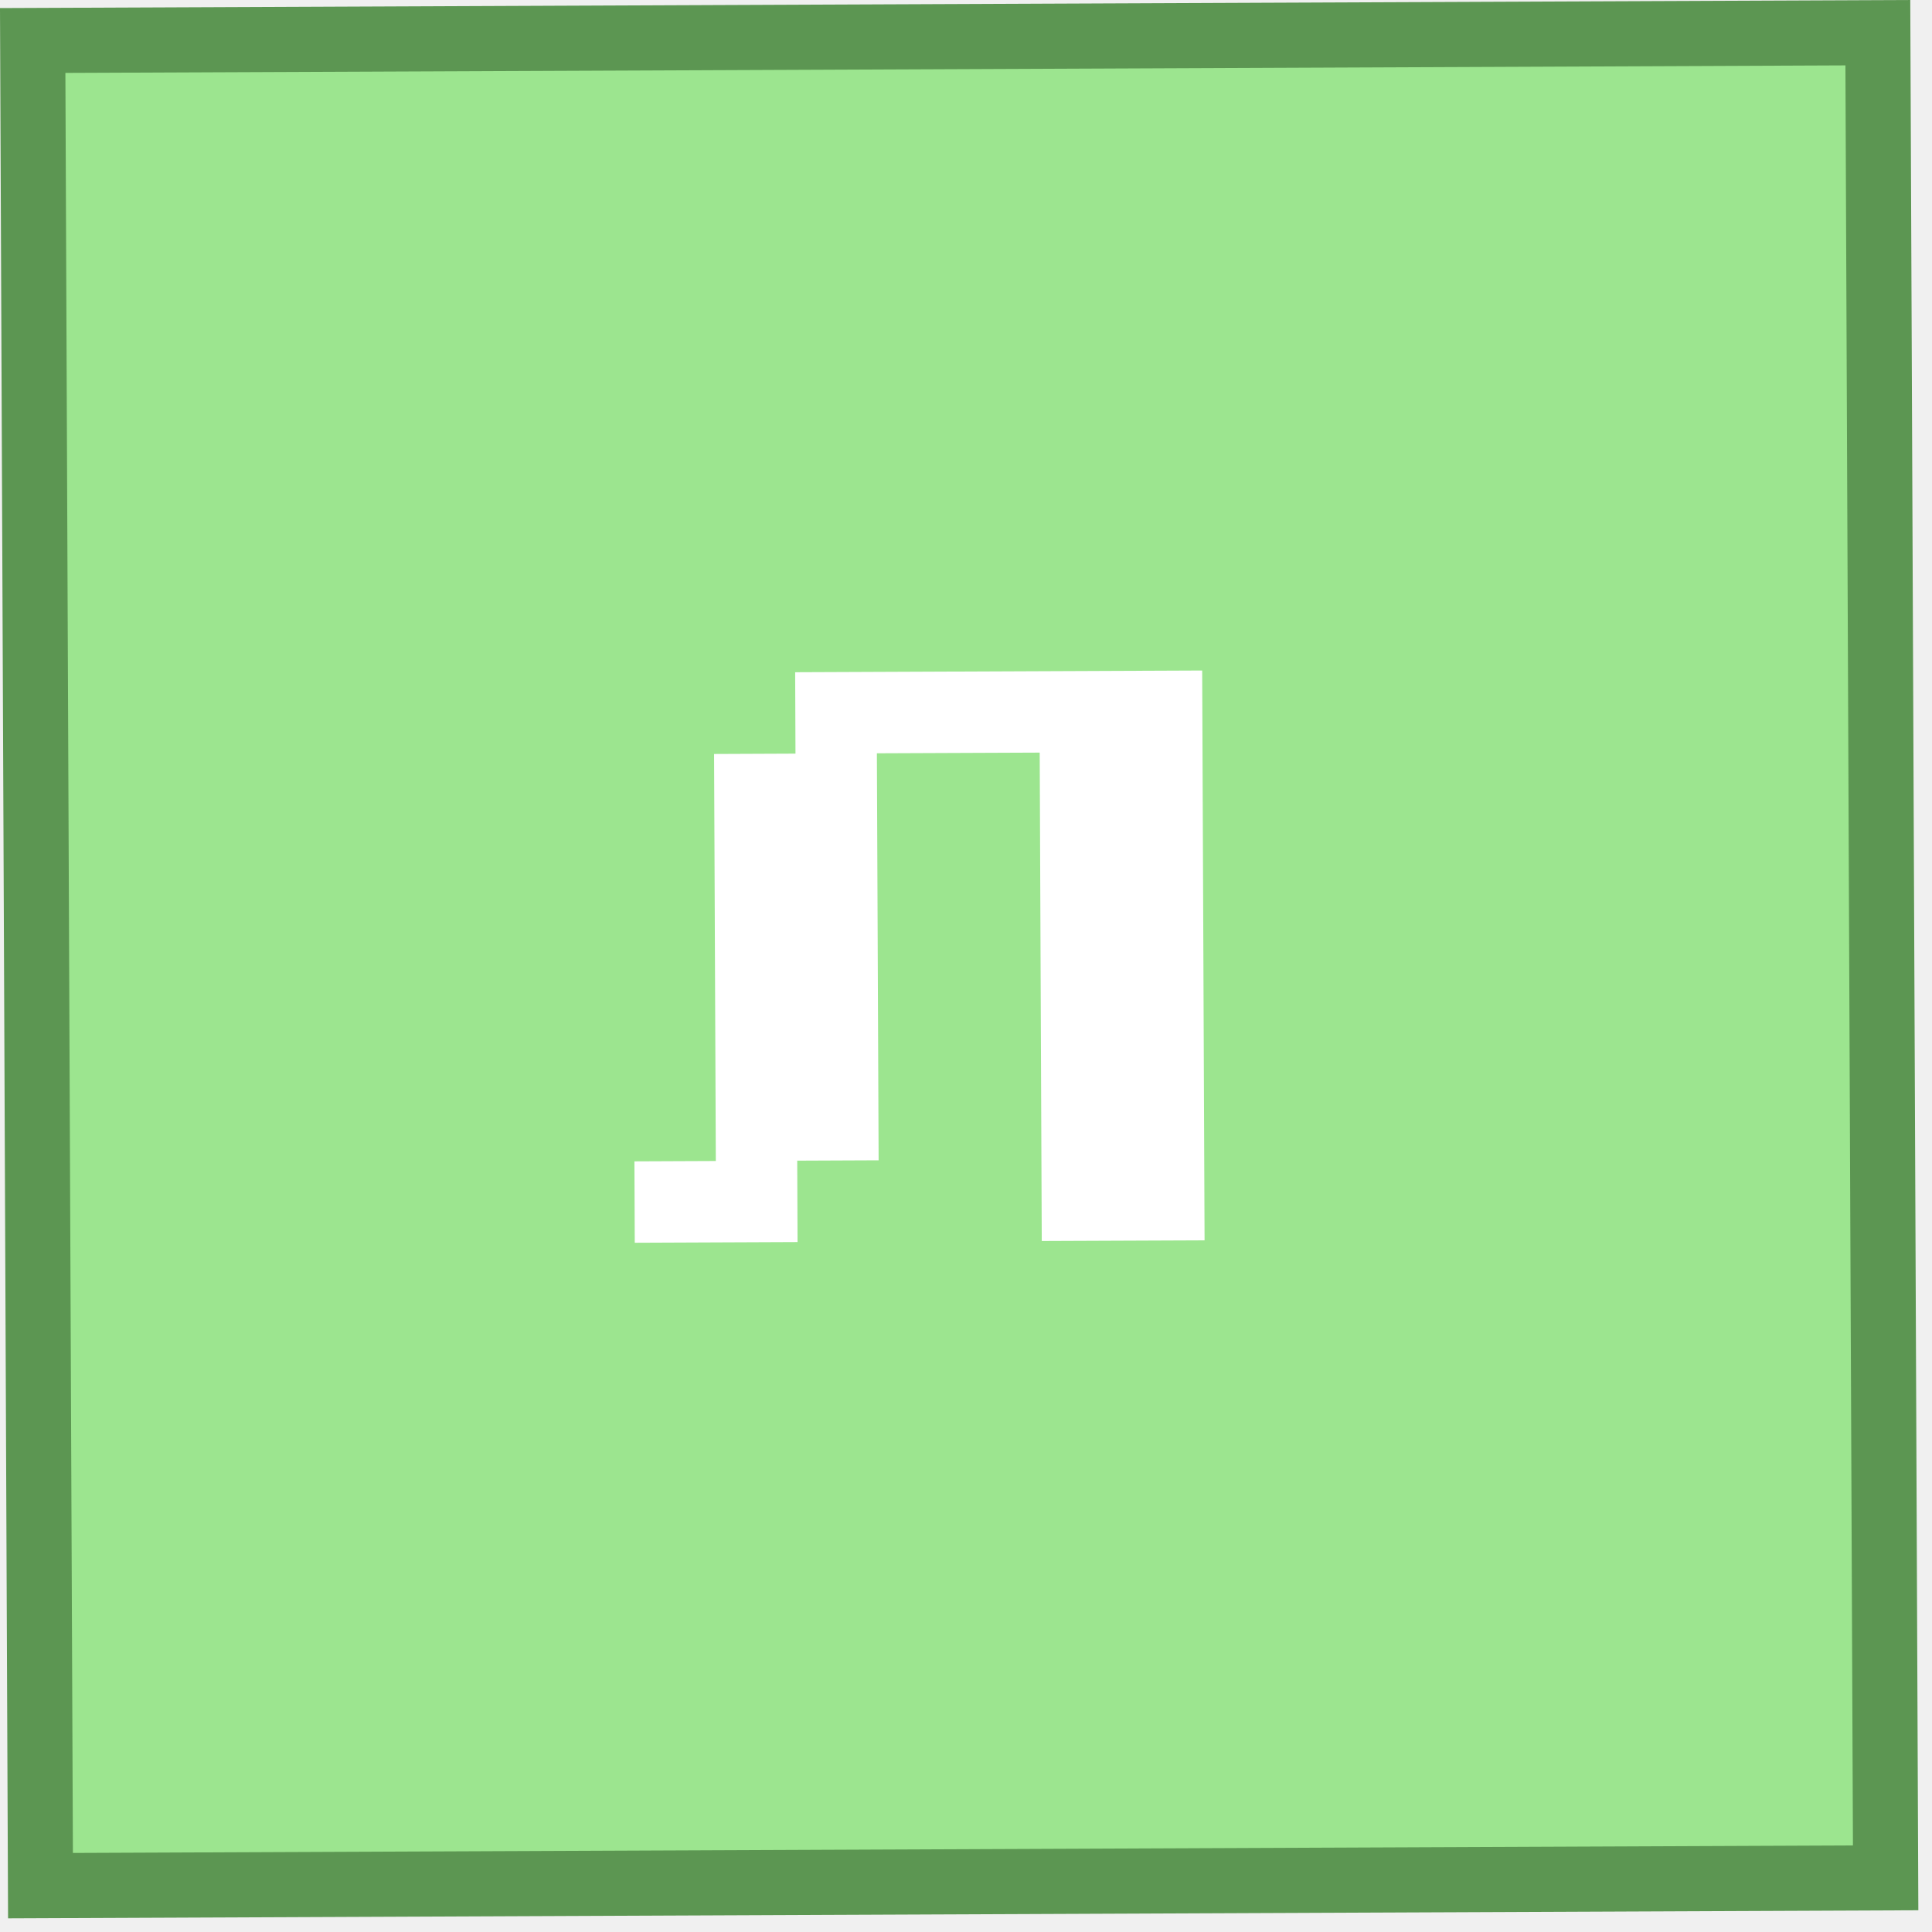
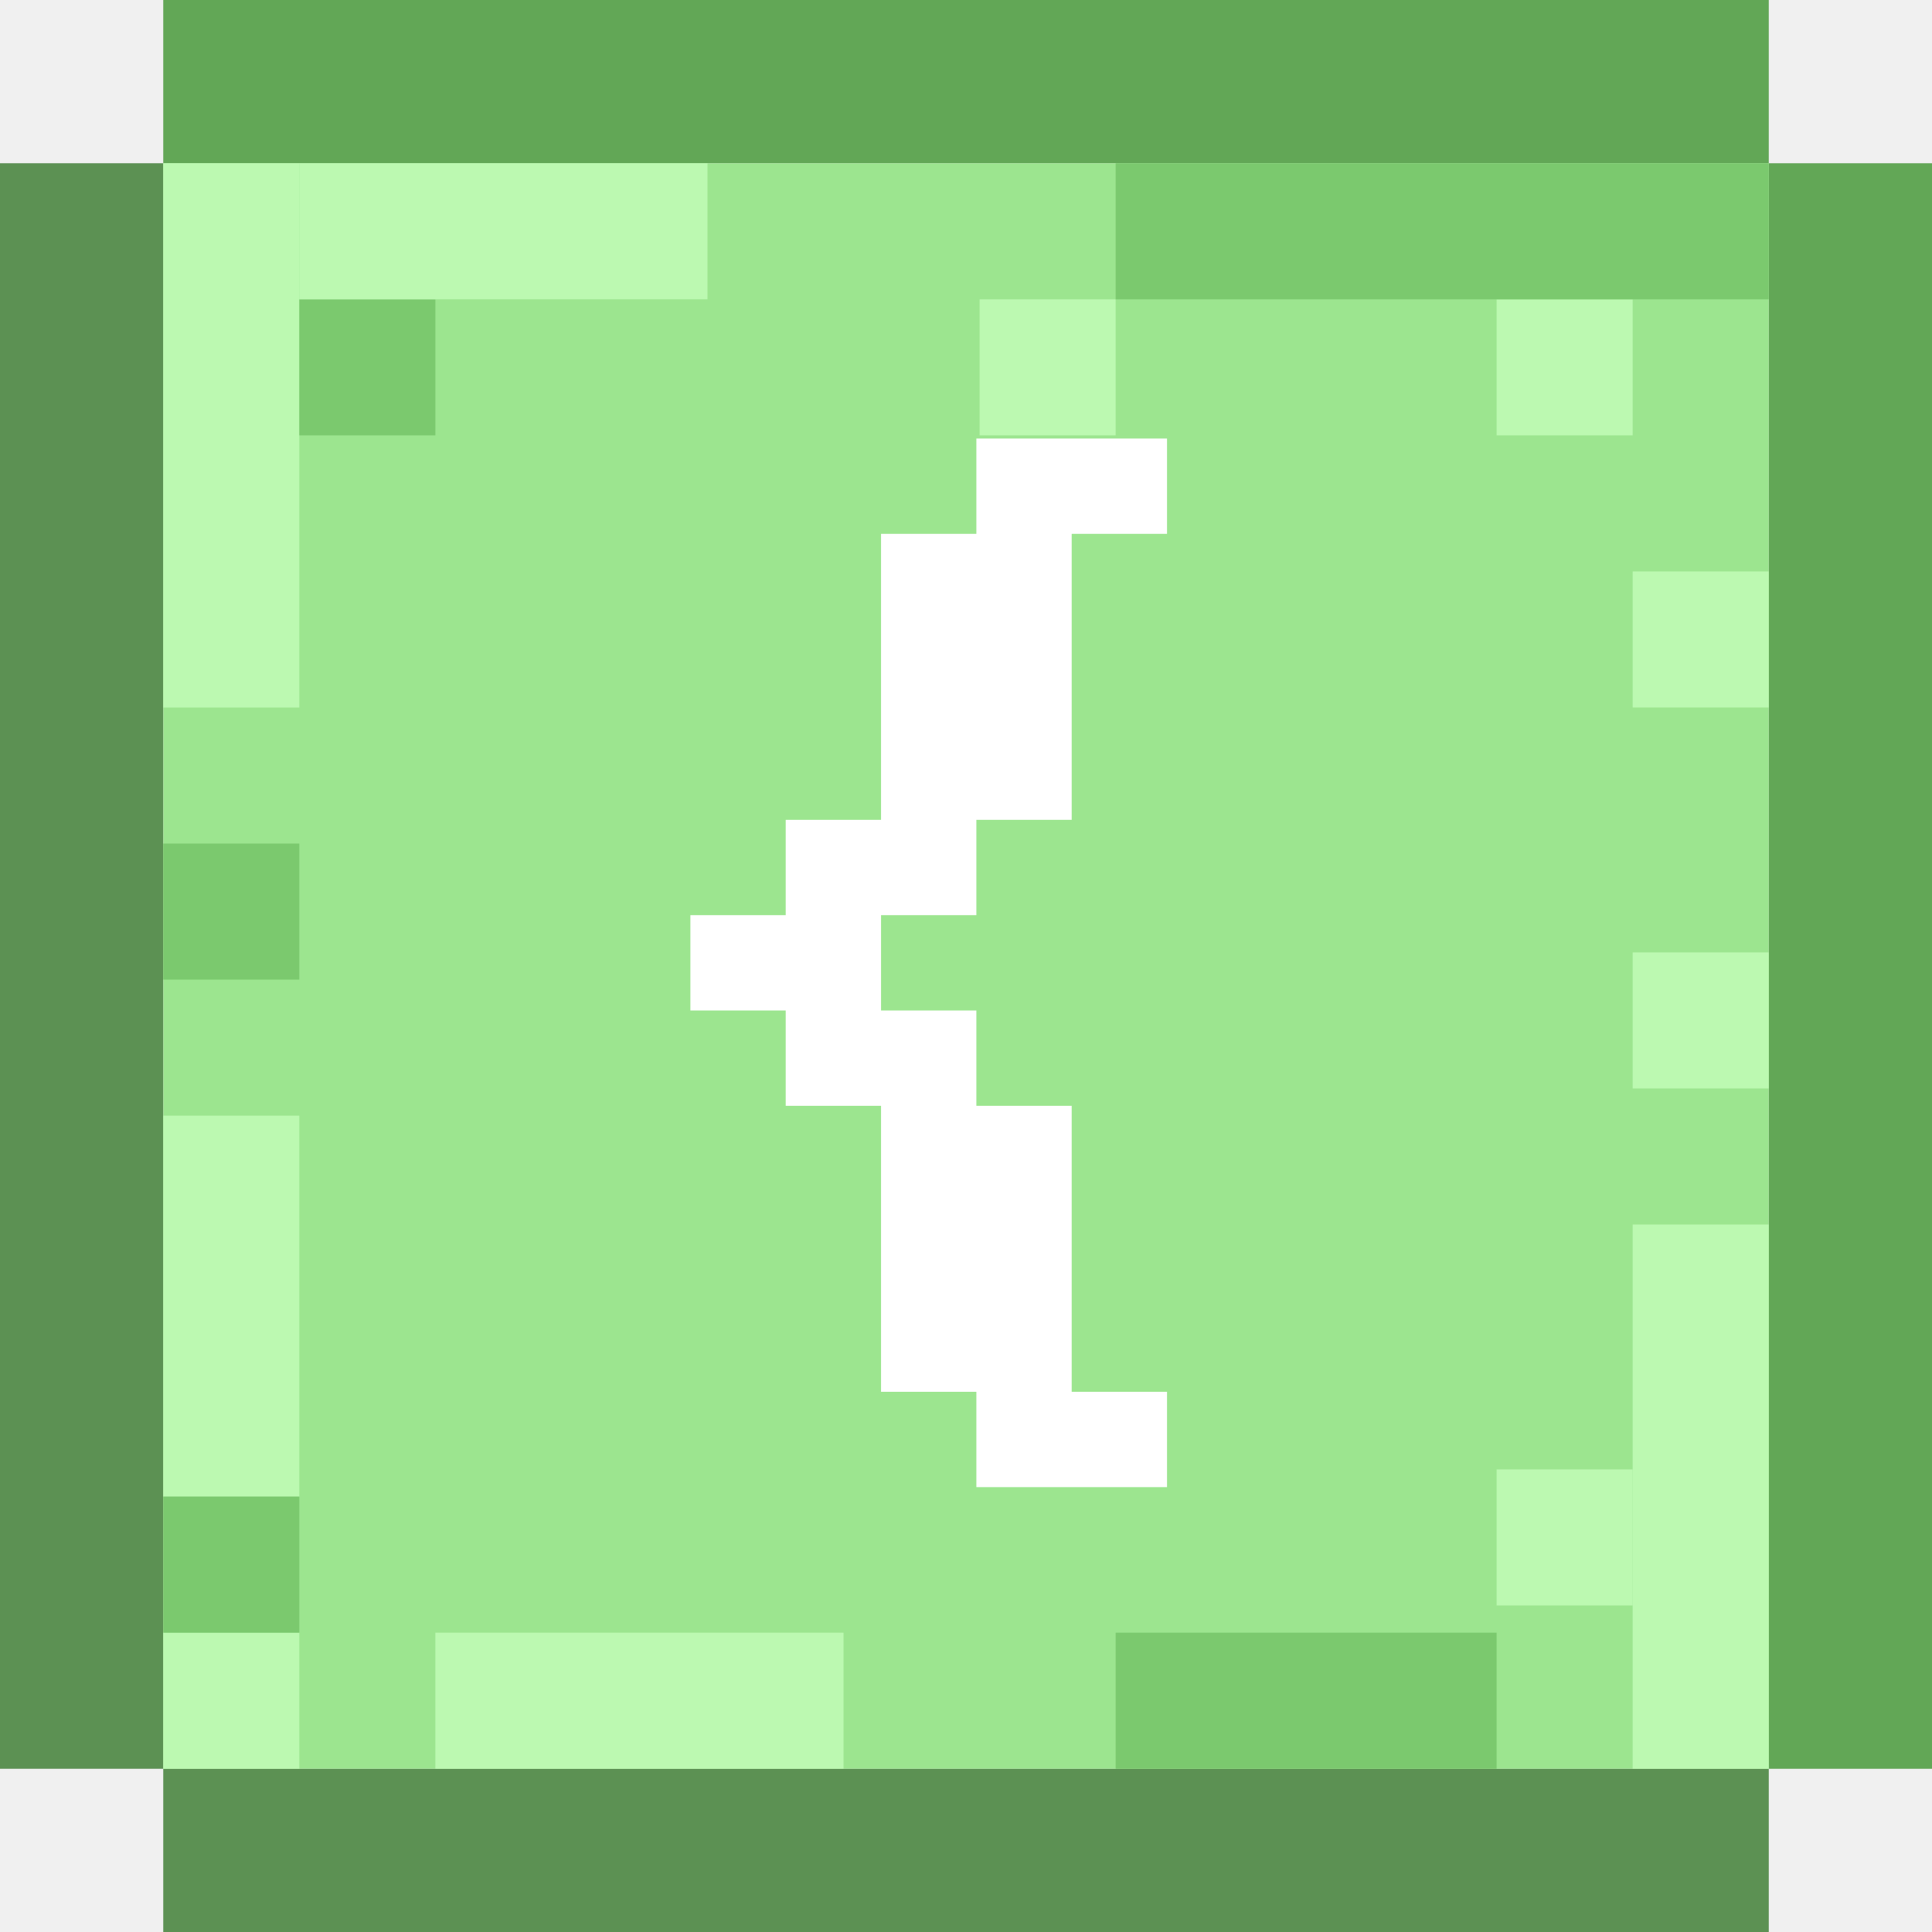
- <svg xmlns="http://www.w3.org/2000/svg" width="89" height="89" viewBox="0 0 89 89" fill="none">
-   <rect x="1.506" y="1.865" width="85" height="85" transform="rotate(-0.242092 1.50632 1.86547)" fill="#9CE58F" stroke="#5C9652" stroke-width="3" />
-   <path d="M55.49 57.138L47.99 57.169L47.895 34.67L40.395 34.701L40.475 53.451L36.725 53.467L36.74 57.217L29.241 57.249L29.225 53.499L32.975 53.483L32.895 34.733L36.645 34.717L36.63 30.967L55.38 30.888L55.49 57.138Z" fill="white" />
+ <svg xmlns="http://www.w3.org/2000/svg" width="76" height="76" viewBox="0 0 76 76" fill="none">
+   <rect y="69.577" width="63.155" height="6.423" transform="rotate(-90 0 69.5774)" fill="#D9D9D9" />
+   <rect x="69.577" y="69.577" width="63.155" height="6.423" transform="matrix(0 -1 1 0 0 139.155)" fill="#D9D9D9" />
+   <rect x="6.423" y="69.577" width="63.155" height="6.423" fill="#D9D9D9" />
+   <rect x="6.423" width="63.155" height="6.423" fill="#D9D9D9" />
+   <rect y="69.577" width="63.155" height="6.423" transform="rotate(-90 0 69.5774)" fill="#5C9153" />
+   <rect x="69.577" y="69.577" width="63.155" height="6.423" transform="matrix(0 -1 1 0 0 139.155)" fill="#62A756" />
+   <rect x="6.423" y="69.577" width="63.155" height="6.423" fill="#5C9153" />
+   <rect x="6.423" width="63.155" height="6.423" fill="#62A756" />
+   <rect x="6.423" y="6.423" width="63.155" height="63.155" fill="#9CE58F" />
+   <rect x="6.423" y="6.423" width="5.352" height="21.409" fill="#BCF9B1" />
+   <rect x="6.423" y="33.183" width="5.352" height="5.352" fill="#7BC96E" />
+   <rect x="43.887" y="64.225" width="14.986" height="5.352" fill="#7BC96E" />
+   <rect x="64.225" y="22.479" width="5.352" height="5.352" fill="#BCF9B1" />
+   <rect x="58.873" y="11.775" width="5.352" height="5.352" fill="#BCF9B1" />
+   <rect x="38.535" y="11.775" width="5.352" height="5.352" fill="#BCF9B1" />
+   <rect x="64.225" y="37.465" width="5.352" height="5.352" fill="#BCF9B1" />
+   <rect x="58.873" y="57.803" width="5.352" height="5.352" fill="#BCF9B1" />
+   <rect x="6.423" y="64.225" width="5.352" height="5.352" fill="#BCF9B1" />
+   <rect x="6.423" y="43.887" width="5.352" height="14.986" fill="#BCF9B1" />
+   <rect x="6.423" y="58.873" width="5.352" height="5.352" fill="#7BC96E" />
+   <rect x="11.775" y="11.775" width="5.352" height="5.352" fill="#7BC96E" />
+   <rect x="64.225" y="48.169" width="5.352" height="21.409" fill="#BCF9B1" />
+   <rect x="17.127" y="69.577" width="5.352" height="16.056" transform="rotate(-90 17.1267 69.5774)" fill="#BCF9B1" />
+   <rect x="43.887" y="6.423" width="25.69" height="5.352" fill="#7BC96E" />
+   <rect x="11.775" y="11.775" width="5.352" height="16.056" transform="matrix(0 -1 1 0 0 23.5493)" fill="#BCF9B1" />
+   <path d="M45.908 58.5H38.408V54.75H34.658V43.5H30.908V39.75H27.158V36H30.908V32.25H34.658V21H38.408V17.25H45.908V21H42.158V32.25H38.408V36H34.658V39.75H38.408V43.5H42.158V54.75H45.908V58.5Z" fill="white" />
</svg>
